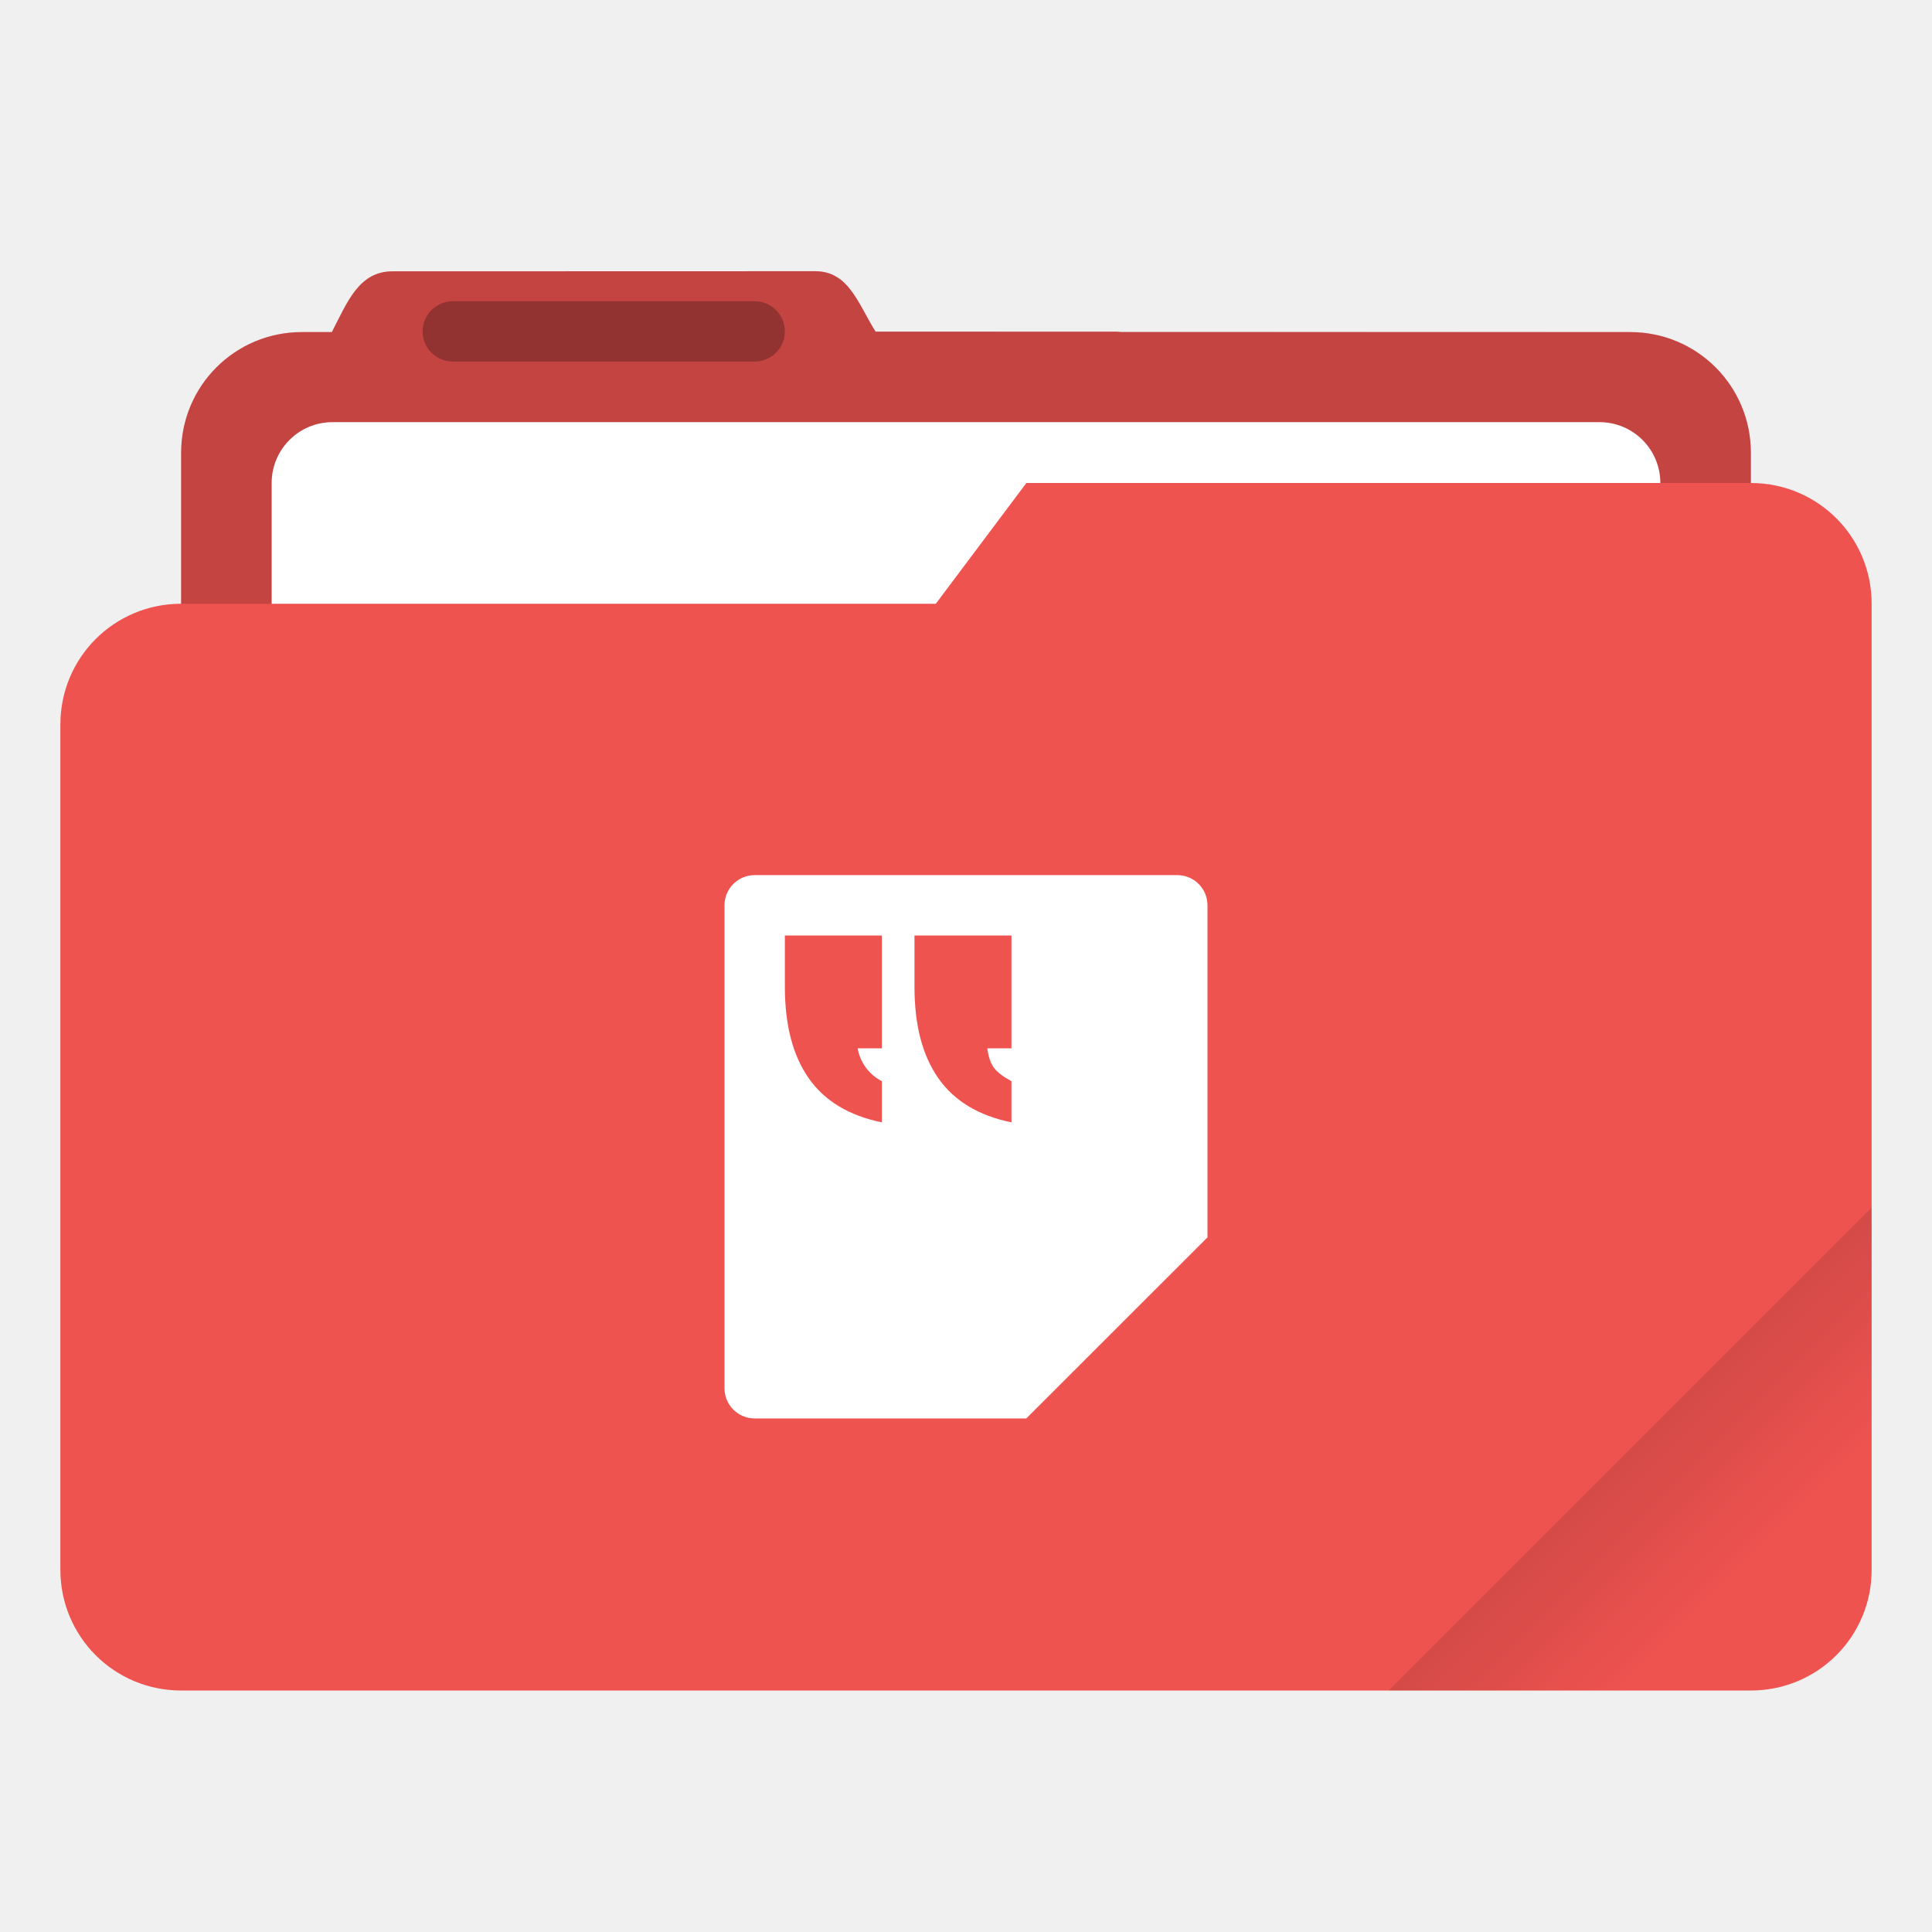
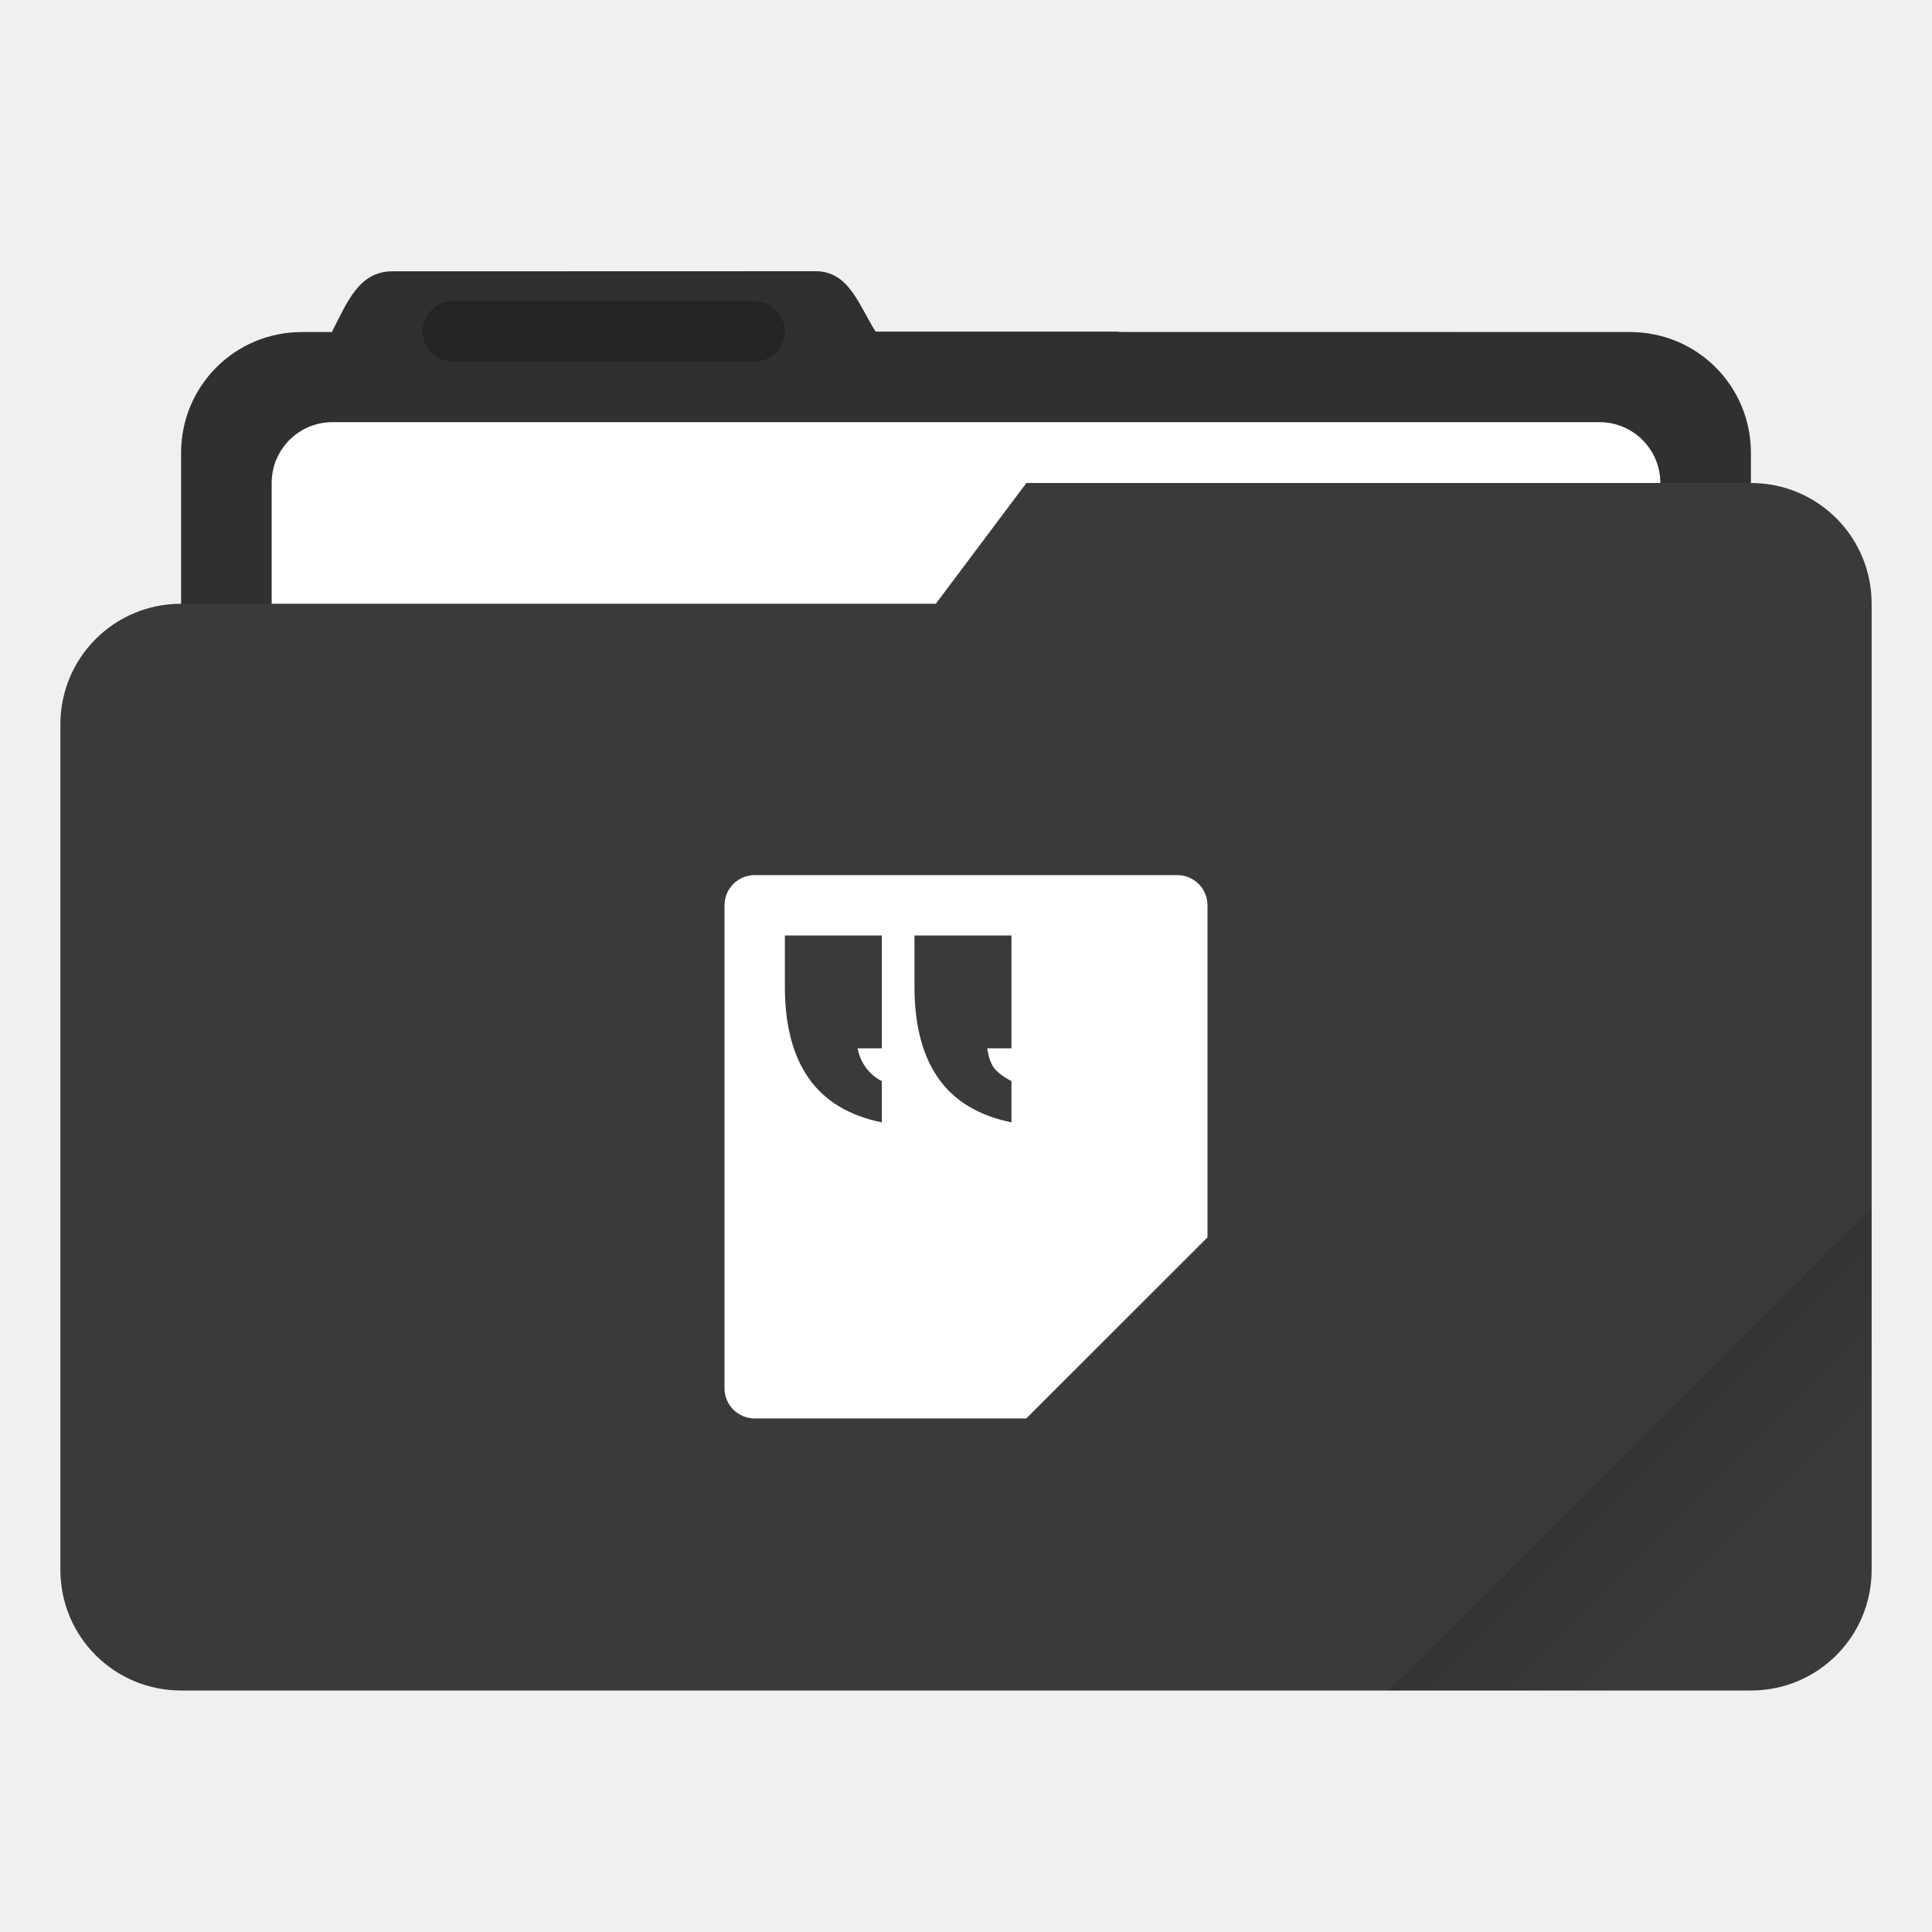
<svg xmlns="http://www.w3.org/2000/svg" width="64" height="64" viewBox="0 0 16.933 16.933">
  <defs>
    <linearGradient id="a" x1="-197.72" x2="-197.72" y1="263.86" y2="273.76" gradientTransform="rotate(-45 -337.55 -145.8)" gradientUnits="userSpaceOnUse">
      <stop offset="0" />
      <stop stop-opacity="0" offset="1" />
    </linearGradient>
  </defs>
-   <path transform="scale(.26458)" d="m27.002 8.984-14 .004c-1.11 0-1.493 1.013-2.002 1.998V11h-1c-2.216 0-4 1.784-4 4v28c0 2.216 1.784 4 4 4h44c2.216 0 4-1.784 4-4V15c0-2.216-1.784-4-4-4H37.141c-.047-.003-.092-.014-.14-.014h-7.997c-.586-.94-.89-2.002-2.002-2.002z" fill="#ef5350" style="paint-order:stroke fill markers" />
+   <path transform="scale(.26458)" d="m27.002 8.984-14 .004c-1.11 0-1.493 1.013-2.002 1.998V11h-1c-2.216 0-4 1.784-4 4v28c0 2.216 1.784 4 4 4h44c2.216 0 4-1.784 4-4V15c0-2.216-1.784-4-4-4H37.141c-.047-.003-.092-.014-.14-.014h-7.997c-.586-.94-.89-2.002-2.002-2.002z" fill="#3a3a3a" style="paint-order:stroke fill markers" />
  <path transform="scale(.26458)" d="m27.002 8.984-14 .004c-1.11 0-1.493 1.013-2.002 1.998V11h-1c-2.216 0-4 1.784-4 4v28c0 2.216 1.784 4 4 4h44c2.216 0 4-1.784 4-4V15c0-2.216-1.784-4-4-4l-24.996-.014c-.586-.94-.89-2.002-2.002-2.002z" opacity=".18" style="paint-order:stroke fill markers" />
  <rect x="2.381" y="3.7" width="12.171" height="5.027" ry=".533" fill="#fff" paint-order="markers stroke fill" />
  <rect x="3.704" y="2.64" width="3.175" height=".529" ry=".265" opacity=".25" paint-order="stroke markers fill" />
-   <path transform="scale(.26458)" d="m34 16-3 4H6c-2.216 0-4 1.784-4 4v28c0 2.216 1.784 4 4 4h52c2.216 0 4-1.784 4-4V20c0-2.216-1.784-4-4-4z" fill="#ef5350" style="paint-order:stroke fill markers" />
+   <path transform="scale(.26458)" d="m34 16-3 4H6c-2.216 0-4 1.784-4 4v28c0 2.216 1.784 4 4 4h52c2.216 0 4-1.784 4-4V20c0-2.216-1.784-4-4-4z" fill="#3a3a3a" style="paint-order:stroke fill markers" />
  <path transform="scale(.26458)" d="M62 40 46 56h12c2.216 0 4-1.784 4-4z" fill="url(#a)" opacity=".2" style="paint-order:stroke fill markers" />
  <path d="M6.615 7.67a.264.264 0 0 0-.265.264v4.233c0 .147.118.265.265.265h2.38l1.588-1.587v-2.91a.264.264 0 0 0-.264-.265zm.264.529h.85v.989h-.212a.4.4 0 0 0 .212.288v.361c-.288-.059-.502-.188-.641-.387-.14-.2-.209-.467-.209-.801zm1.136 0h.85v.989h-.212c.01.074.029.13.058.17.03.04.08.078.154.118v.361c-.288-.059-.502-.188-.641-.387-.14-.2-.209-.467-.209-.801z" fill="#fff" paint-order="stroke markers fill" />
</svg>
